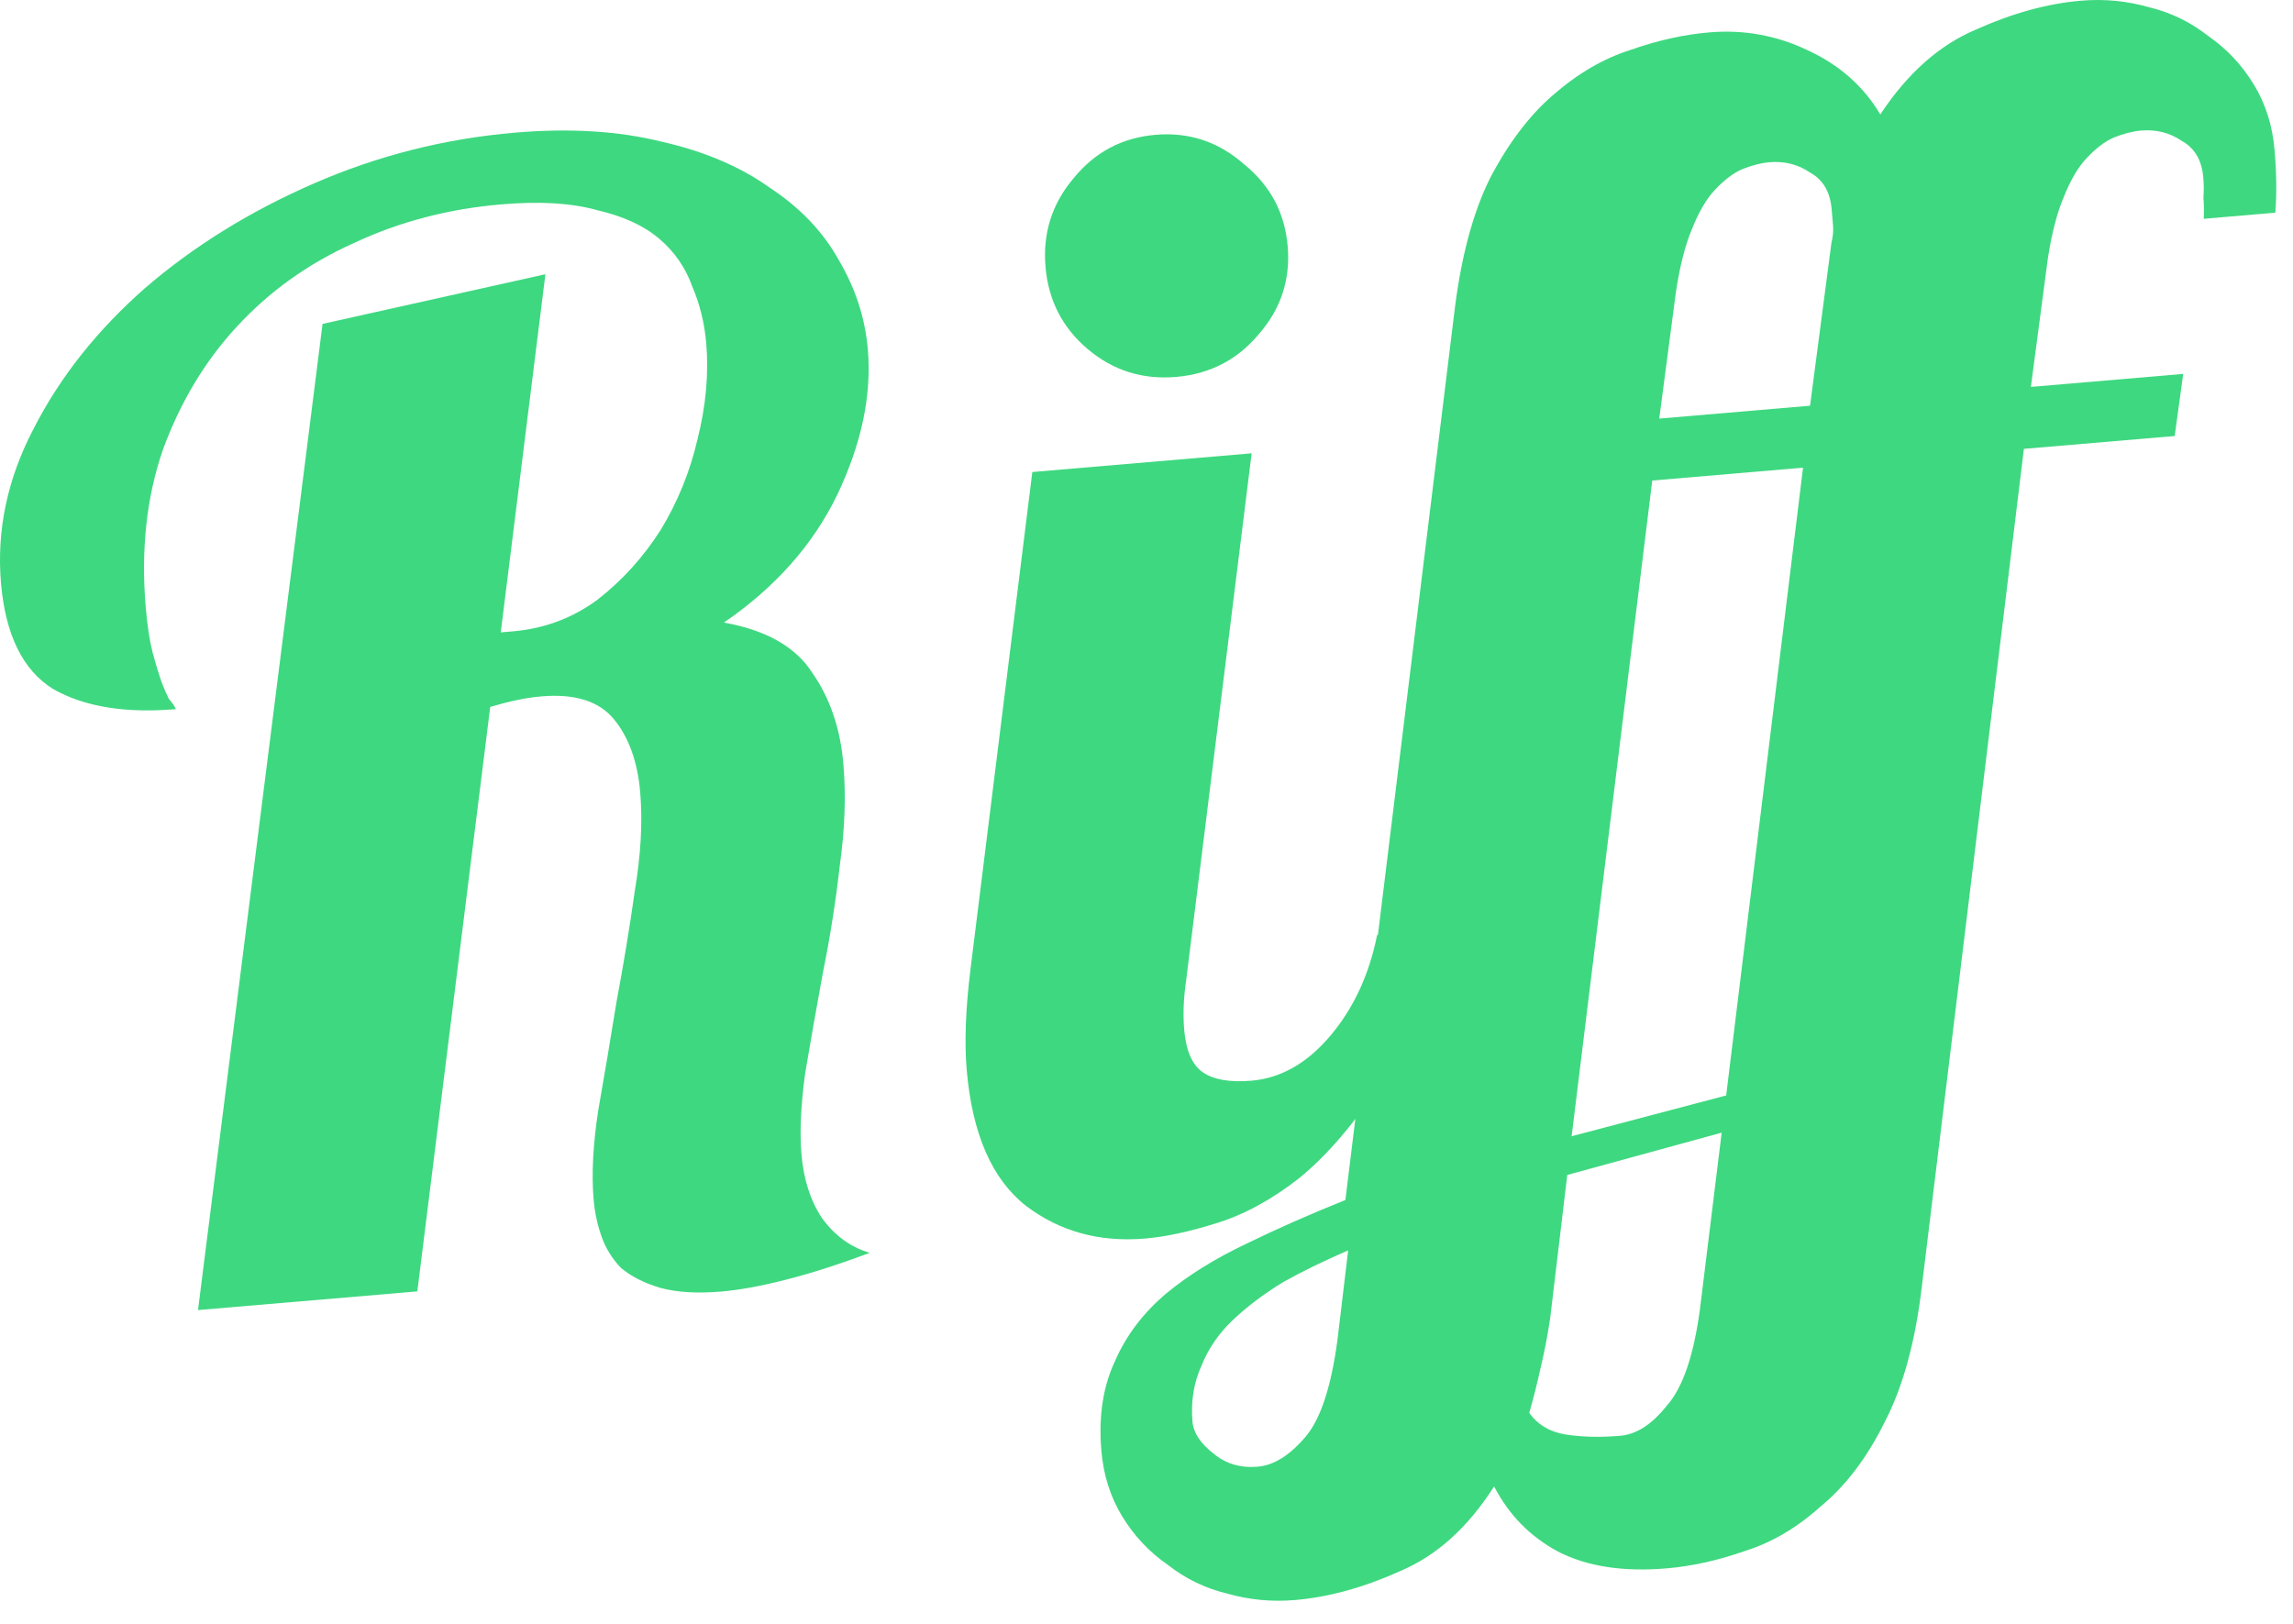
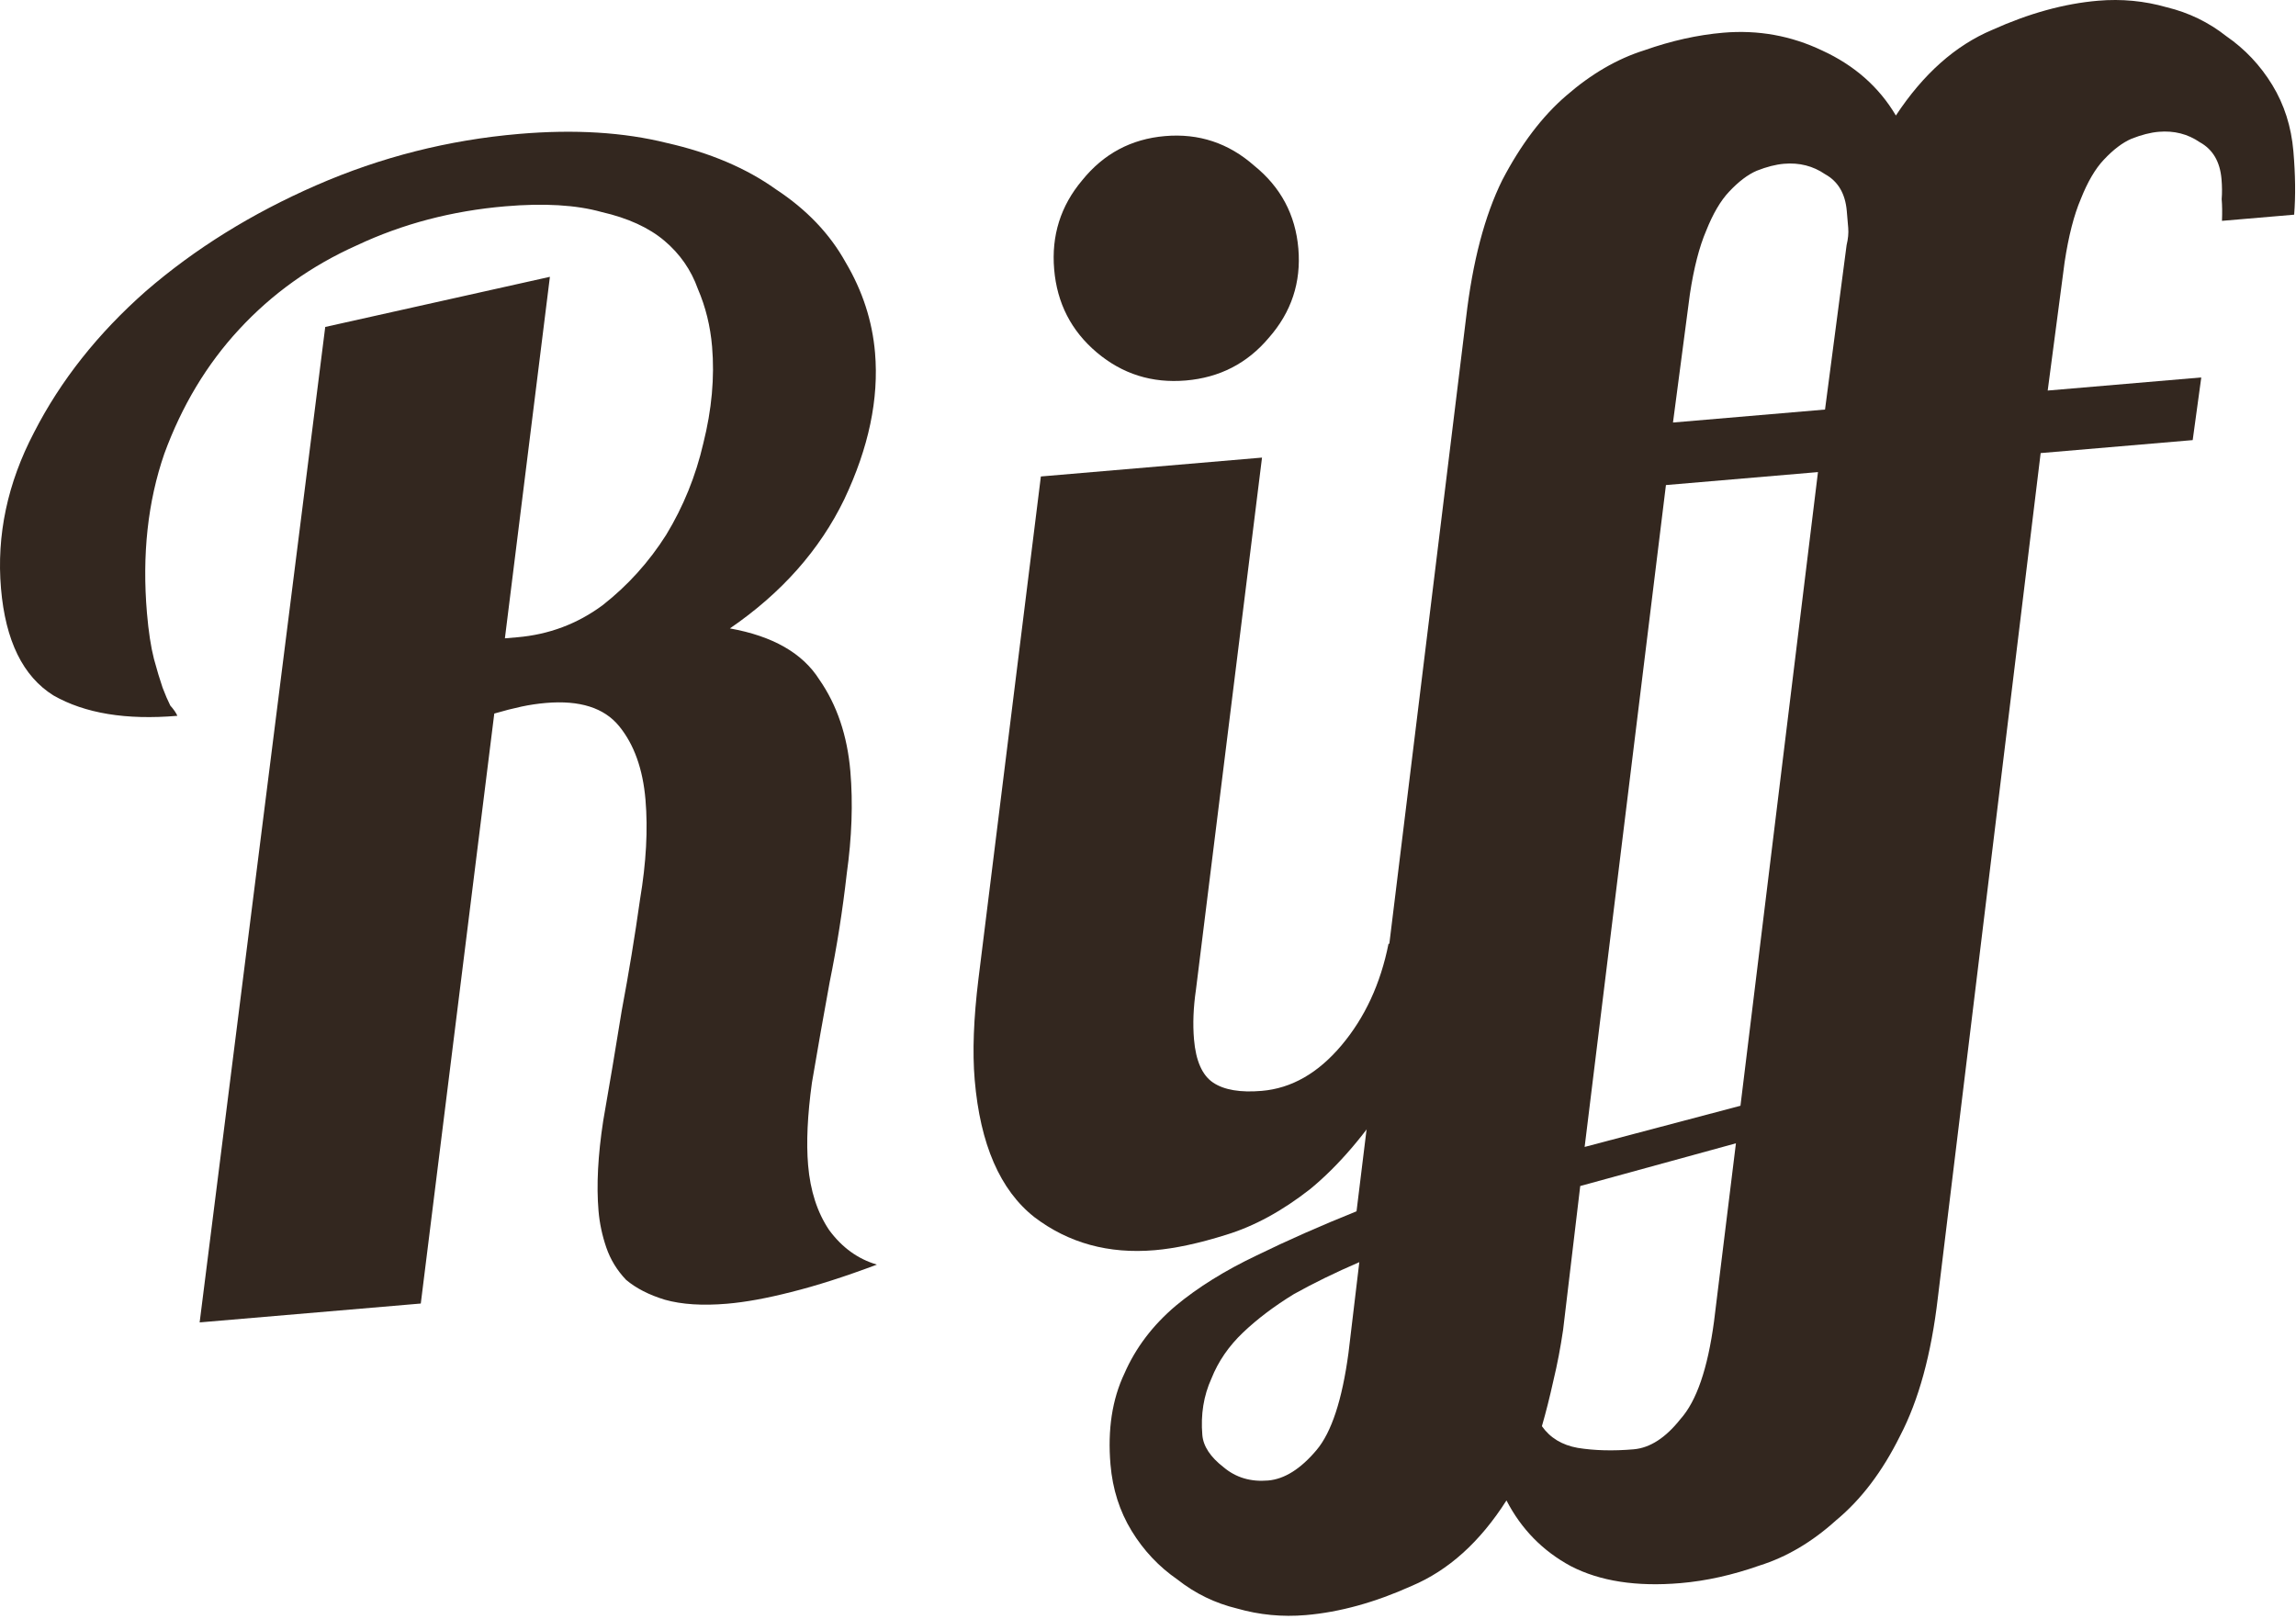
- <svg xmlns="http://www.w3.org/2000/svg" width="96" height="68" viewBox="0 0 96 68" fill="none">
-   <path d="M22.834 11.484L20.965 26.481L21.475 26.438C22.793 26.325 23.975 25.882 25.023 25.107C26.066 24.29 26.947 23.316 27.664 22.184C28.377 21.01 28.89 19.746 29.203 18.392C29.555 16.992 29.676 15.654 29.568 14.379C29.495 13.528 29.299 12.731 28.979 11.988C28.697 11.198 28.233 10.531 27.587 9.987C26.942 9.442 26.073 9.045 24.981 8.796C23.928 8.5 22.594 8.421 20.978 8.559C18.768 8.748 16.715 9.287 14.821 10.176C12.924 11.023 11.289 12.19 9.917 13.677C8.584 15.118 7.553 16.834 6.823 18.823C6.136 20.808 5.896 23.013 6.102 25.436C6.167 26.201 6.264 26.835 6.393 27.338C6.518 27.798 6.637 28.195 6.751 28.528C6.862 28.818 6.968 29.066 7.071 29.271C7.214 29.43 7.311 29.572 7.365 29.696C5.239 29.877 3.523 29.595 2.218 28.85C0.952 28.059 0.226 26.579 0.041 24.411C-0.147 22.2 0.311 20.042 1.416 17.935C2.517 15.785 4.064 13.834 6.055 12.079C8.089 10.322 10.448 8.857 13.132 7.686C15.815 6.516 18.624 5.805 21.557 5.555C23.853 5.359 25.898 5.485 27.691 5.931C29.482 6.335 30.992 6.977 32.223 7.857C33.493 8.691 34.457 9.701 35.115 10.887C35.815 12.069 36.222 13.319 36.334 14.637C36.497 16.55 36.071 18.577 35.054 20.719C34.034 22.819 32.452 24.602 30.308 26.07C32.09 26.389 33.328 27.097 34.021 28.194C34.753 29.245 35.183 30.515 35.31 32.002C35.422 33.32 35.371 34.738 35.158 36.255C34.987 37.768 34.751 39.266 34.449 40.747C34.186 42.183 33.941 43.574 33.713 44.921C33.528 46.264 33.475 47.403 33.555 48.339C33.645 49.401 33.936 50.297 34.426 51.026C34.959 51.752 35.621 52.23 36.412 52.463C35.084 52.961 33.896 53.341 32.847 53.602C31.842 53.859 30.956 54.02 30.191 54.085C29.171 54.172 28.309 54.117 27.608 53.92C26.948 53.719 26.411 53.444 25.996 53.094C25.619 52.698 25.346 52.25 25.174 51.751C25.003 51.252 24.896 50.747 24.853 50.237C24.762 49.174 24.827 47.926 25.047 46.495C25.307 45.017 25.563 43.496 25.815 41.933C26.109 40.366 26.363 38.824 26.577 37.307C26.832 35.787 26.908 34.41 26.803 33.177C26.694 31.902 26.329 30.884 25.707 30.123C25.086 29.363 24.073 29.042 22.671 29.162C22.331 29.191 21.992 29.241 21.656 29.313C21.319 29.384 20.942 29.48 20.524 29.602L17.472 54.078L8.29 54.86L13.504 13.564L22.834 11.484Z" fill="#3ED880" />
-   <path d="M43.772 11.176C43.652 9.773 44.04 8.541 44.934 7.48C45.825 6.377 46.972 5.765 48.375 5.645C49.778 5.526 51.012 5.934 52.076 6.871C53.18 7.762 53.792 8.909 53.911 10.312C54.031 11.715 53.622 12.949 52.685 14.013C51.791 15.075 50.642 15.665 49.239 15.784C47.836 15.904 46.604 15.517 45.543 14.622C44.482 13.728 43.892 12.579 43.772 11.176ZM52.402 18.983L49.66 41.056C49.551 41.793 49.524 42.481 49.578 43.118C49.654 44.011 49.92 44.61 50.374 44.913C50.828 45.217 51.501 45.331 52.394 45.255C53.627 45.15 54.73 44.521 55.702 43.367C56.674 42.214 57.325 40.809 57.655 39.154L60.333 38.926C59.661 41.595 58.797 43.767 57.741 45.441C56.681 47.073 55.571 48.367 54.411 49.322C53.247 50.235 52.081 50.87 50.912 51.227C49.786 51.58 48.798 51.792 47.947 51.865C46.034 52.028 44.368 51.57 42.949 50.492C41.526 49.372 40.7 47.472 40.472 44.794C40.374 43.646 40.426 42.25 40.629 40.606L43.22 19.766L52.402 18.983Z" fill="#3ED880" />
-   <path d="M54.223 67.002C53.245 67.086 52.295 66.995 51.373 66.731C50.455 66.51 49.629 66.109 48.894 65.53C48.121 64.996 47.485 64.322 46.988 63.508C46.49 62.694 46.198 61.777 46.111 60.757C45.987 59.311 46.18 58.053 46.688 56.982C47.154 55.915 47.866 54.976 48.825 54.166C49.745 53.403 50.863 52.708 52.18 52.082C53.454 51.459 54.837 50.849 56.327 50.251L60.875 13.187C61.147 10.851 61.648 8.946 62.379 7.47C63.152 5.991 64.037 4.824 65.035 3.968C66.072 3.066 67.153 2.439 68.279 2.086C69.401 1.69 70.494 1.447 71.557 1.357C73.002 1.233 74.372 1.481 75.667 2.098C77.004 2.712 78.022 3.61 78.722 4.792C79.86 3.068 81.194 1.884 82.723 1.24C84.249 0.553 85.713 0.15 87.116 0.03C88.094 -0.053 89.044 0.037 89.966 0.301C90.884 0.522 91.71 0.923 92.445 1.503C93.218 2.036 93.854 2.71 94.351 3.524C94.849 4.338 95.141 5.255 95.228 6.276C95.311 7.253 95.322 8.13 95.26 8.906L92.263 9.162C92.276 8.818 92.272 8.519 92.25 8.264C92.271 8.005 92.269 7.727 92.243 7.429C92.182 6.707 91.881 6.197 91.342 5.9C90.842 5.558 90.273 5.413 89.635 5.468C89.295 5.497 88.918 5.593 88.504 5.757C88.132 5.917 87.75 6.207 87.358 6.625C87.004 6.998 86.686 7.539 86.404 8.248C86.118 8.915 85.893 9.791 85.729 10.875L85.026 16.202L91.403 15.658L91.047 18.258L84.734 18.796L80.464 53.846C80.192 56.181 79.669 58.089 78.896 59.568C78.165 61.043 77.28 62.21 76.24 63.07C75.246 63.968 74.186 64.594 73.06 64.947C71.938 65.342 70.845 65.585 69.782 65.676C67.954 65.832 66.435 65.597 65.226 64.972C64.059 64.344 63.168 63.435 62.553 62.245C61.458 63.966 60.145 65.148 58.616 65.793C57.09 66.48 55.626 66.883 54.223 67.002ZM65.799 47.581L72.269 45.873L75.487 19.584L69.174 20.123L65.799 47.581ZM64.024 59.165C64.365 59.65 64.862 59.95 65.514 60.066C66.209 60.178 66.981 60.198 67.832 60.125C68.512 60.067 69.161 59.648 69.78 58.867C70.445 58.126 70.908 56.78 71.17 54.831L72.081 47.431L65.616 49.202L64.904 55.172C64.796 55.909 64.662 56.606 64.504 57.262C64.35 57.96 64.19 58.595 64.024 59.165ZM76.684 8.756C76.622 8.033 76.322 7.523 75.783 7.227C75.282 6.884 74.713 6.74 74.076 6.794C73.736 6.823 73.359 6.92 72.944 7.083C72.573 7.244 72.19 7.533 71.798 7.952C71.444 8.325 71.126 8.866 70.844 9.575C70.559 10.242 70.334 11.117 70.169 12.202L69.467 17.529L75.78 16.99L76.676 10.169C76.739 9.907 76.762 9.67 76.744 9.457C76.725 9.245 76.706 9.011 76.684 8.756ZM49.925 59.532C49.964 60 50.259 60.446 50.809 60.87C51.317 61.298 51.932 61.481 52.655 61.419C53.335 61.361 54.005 60.94 54.667 60.156C55.289 59.418 55.731 58.074 55.993 56.125L56.443 52.361C55.452 52.788 54.547 53.229 53.729 53.684C52.915 54.182 52.211 54.713 51.617 55.277C51.023 55.842 50.585 56.479 50.303 57.188C49.978 57.901 49.852 58.682 49.925 59.532Z" fill="#3ED880" />
+ <svg xmlns="http://www.w3.org/2000/svg" width="739" height="521" viewBox="0 0 739 521" fill="none">
+   <path d="M176.994 89.107L162.508 205.471L166.462 205.134C176.678 204.262 185.845 200.822 193.963 194.813C202.053 188.474 208.878 180.914 214.437 172.133C219.967 163.022 223.945 153.213 226.369 142.707C229.095 131.842 230.037 121.461 229.194 111.565C228.632 104.968 227.11 98.785 224.627 93.016C222.445 86.89 218.851 81.714 213.844 77.49C208.837 73.265 202.102 70.185 193.639 68.249C185.478 65.956 175.136 65.343 162.613 66.412C145.477 67.874 129.569 72.056 114.888 78.957C100.179 85.529 87.507 94.584 76.872 106.124C66.539 117.306 58.544 130.614 52.888 146.049C47.562 161.455 45.7 178.559 47.301 197.361C47.807 203.299 48.557 208.218 49.554 212.12C50.522 215.693 51.448 218.77 52.332 221.353C53.187 223.606 54.015 225.529 54.815 227.122C55.916 228.357 56.673 229.455 57.087 230.416C40.61 231.823 27.312 229.635 17.194 223.853C7.377 217.713 1.752 206.232 0.319 189.409C-1.142 172.256 2.411 155.506 10.976 139.159C19.514 122.482 31.501 107.338 46.938 93.727C62.705 80.088 80.989 68.726 101.791 59.641C122.593 50.556 144.363 45.043 167.101 43.103C184.895 41.584 200.745 42.557 214.649 46.022C228.525 49.158 240.235 54.139 249.779 60.967C259.624 67.436 267.096 75.271 272.195 84.471C277.623 93.644 280.773 103.343 281.643 113.568C282.908 128.412 279.601 144.144 271.722 160.765C263.816 177.056 251.551 190.895 234.929 202.281C248.749 204.757 258.345 210.251 263.717 218.763C269.39 226.918 272.719 236.768 273.702 248.313C274.573 258.539 274.182 269.536 272.529 281.307C271.205 293.049 269.374 304.668 267.034 316.164C264.995 327.303 263.093 338.098 261.327 348.548C259.892 358.971 259.483 367.811 260.101 375.068C260.803 383.314 263.055 390.266 266.856 395.922C270.987 401.55 276.116 405.265 282.244 407.068C271.952 410.937 262.743 413.883 254.617 415.905C246.82 417.899 239.956 419.15 234.025 419.656C226.116 420.331 219.441 419.904 214 418.375C208.888 416.817 204.723 414.681 201.504 411.965C198.587 408.891 196.466 405.418 195.14 401.544C193.814 397.67 192.983 393.754 192.646 389.795C191.943 381.549 192.447 371.87 194.156 360.76C196.166 349.291 198.149 337.493 200.103 325.365C202.387 313.209 204.356 301.246 206.009 289.475C207.991 277.677 208.575 266.995 207.76 257.429C206.917 247.533 204.087 239.634 199.269 233.733C194.452 227.831 186.605 225.344 175.731 226.272C173.095 226.497 170.472 226.887 167.864 227.442C165.256 227.997 162.332 228.744 159.093 229.685L135.436 419.597L64.257 425.671L104.68 105.246L176.994 89.107Z" fill="#33271F" />
+   <path d="M339.299 86.719C338.371 75.834 341.374 66.274 348.308 58.04C355.213 49.477 364.102 44.731 374.977 43.803C385.852 42.875 395.416 46.046 403.669 53.316C412.224 60.228 416.966 69.126 417.893 80.012C418.82 90.897 415.652 100.471 408.389 108.732C401.456 116.966 392.552 121.547 381.678 122.475C370.803 123.403 361.253 120.397 353.027 113.457C344.802 106.517 340.226 97.604 339.299 86.719ZM406.197 147.296L384.936 318.562C384.095 324.282 383.885 329.617 384.307 334.564C384.897 341.492 386.952 346.134 390.472 348.492C393.992 350.849 399.212 351.733 406.133 351.142C415.689 350.327 424.235 345.444 431.771 336.494C439.307 327.545 444.354 316.648 446.911 303.804L467.672 302.032C462.466 322.744 455.769 339.597 447.581 352.589C439.366 365.251 430.76 375.289 421.766 382.702C412.743 389.785 403.703 394.709 394.644 397.476C385.915 400.215 378.255 401.865 371.665 402.427C356.836 403.693 343.92 400.144 332.918 391.779C321.887 383.085 315.487 368.347 313.717 347.566C312.959 338.66 313.364 327.827 314.932 315.067L335.017 153.37L406.197 147.296Z" fill="#33271F" />
+   <path d="M420.306 519.883C412.727 520.53 405.365 519.829 398.22 517.781C391.103 516.063 384.697 512.954 379.003 508.456C373.008 504.316 368.082 499.089 364.224 492.772C360.367 486.456 358.101 479.34 357.427 471.423C356.472 460.208 357.964 450.445 361.903 442.135C365.513 433.853 371.033 426.57 378.464 420.288C385.594 414.363 394.263 408.972 404.471 404.113C414.349 399.283 425.066 394.548 436.62 389.907L471.873 102.318C473.981 84.196 477.867 69.411 483.53 57.963C489.523 46.487 496.386 37.429 504.119 30.788C512.153 23.79 520.534 18.921 529.263 16.183C537.964 13.114 546.434 11.229 554.672 10.526C565.876 9.57 576.495 11.488 586.53 16.28C596.893 21.044 604.789 28.012 610.217 37.184C619.036 23.806 629.373 14.617 641.229 9.618C653.056 4.289 664.407 1.161 675.282 0.233C682.861 -0.414 690.223 0.287 697.368 2.335C704.485 4.054 710.891 7.162 716.585 11.66C722.58 15.8 727.506 21.028 731.364 27.344C735.221 33.66 737.487 40.776 738.161 48.693C738.807 56.28 738.889 63.084 738.406 69.106L715.174 71.088C715.278 68.421 715.247 66.098 715.078 64.119C715.239 62.112 715.221 59.954 715.024 57.645C714.547 52.037 712.218 48.083 708.039 45.781C704.162 43.122 699.751 42.003 694.808 42.425C692.172 42.65 689.248 43.398 686.037 44.668C683.156 45.911 680.194 48.157 677.151 51.407C674.41 54.299 671.946 58.497 669.759 64C667.544 69.172 665.8 75.967 664.525 84.382L659.083 125.714L708.513 121.496L705.75 141.667L656.814 145.843L623.715 417.798C621.607 435.92 617.557 450.719 611.564 462.195C605.9 473.643 599.037 482.701 590.975 489.37C583.27 496.34 575.054 501.195 566.325 503.933C557.624 507.002 549.154 508.887 540.916 509.59C526.746 510.8 514.973 508.98 505.598 504.132C496.553 499.255 489.645 492.203 484.876 482.974C476.387 496.325 466.215 505.499 454.359 510.498C442.532 515.827 431.181 518.955 420.306 519.883ZM510.038 369.188L560.192 355.937L585.14 151.96L536.204 156.136L510.038 369.188ZM496.284 459.075C498.928 462.836 502.777 465.166 507.833 466.064C513.218 466.933 519.206 467.087 525.796 466.524C531.069 466.074 536.103 462.82 540.898 456.763C546.05 451.007 549.642 440.566 551.673 425.441L558.732 368.023L508.62 381.769L503.105 428.091C502.264 433.811 501.231 439.216 500.005 444.304C498.807 449.723 497.566 454.646 496.284 459.075ZM594.415 67.938C593.937 62.33 591.609 58.375 587.429 56.074C583.552 53.415 579.141 52.296 574.198 52.718C571.562 52.943 568.638 53.691 565.427 54.961C562.546 56.204 559.584 58.45 556.541 61.7C553.8 64.592 551.336 68.79 549.149 74.293C546.935 79.465 545.19 86.259 543.915 94.675L538.473 136.007L587.409 131.831L594.353 78.907C594.844 76.872 595.019 75.03 594.878 73.38C594.738 71.731 594.583 69.917 594.415 67.938ZM386.989 461.923C387.299 465.552 389.585 469.011 393.848 472.302C397.782 475.622 402.55 477.042 408.152 476.564C413.425 476.114 418.623 472.846 423.748 466.76C428.571 461.033 431.998 450.606 434.029 435.481L437.516 406.277C429.832 409.591 422.821 413.013 416.484 416.545C410.174 420.406 404.716 424.526 400.11 428.907C395.504 433.287 392.108 438.228 389.921 443.731C387.405 449.262 386.428 455.326 386.989 461.923Z" fill="#33271F" />
</svg>
